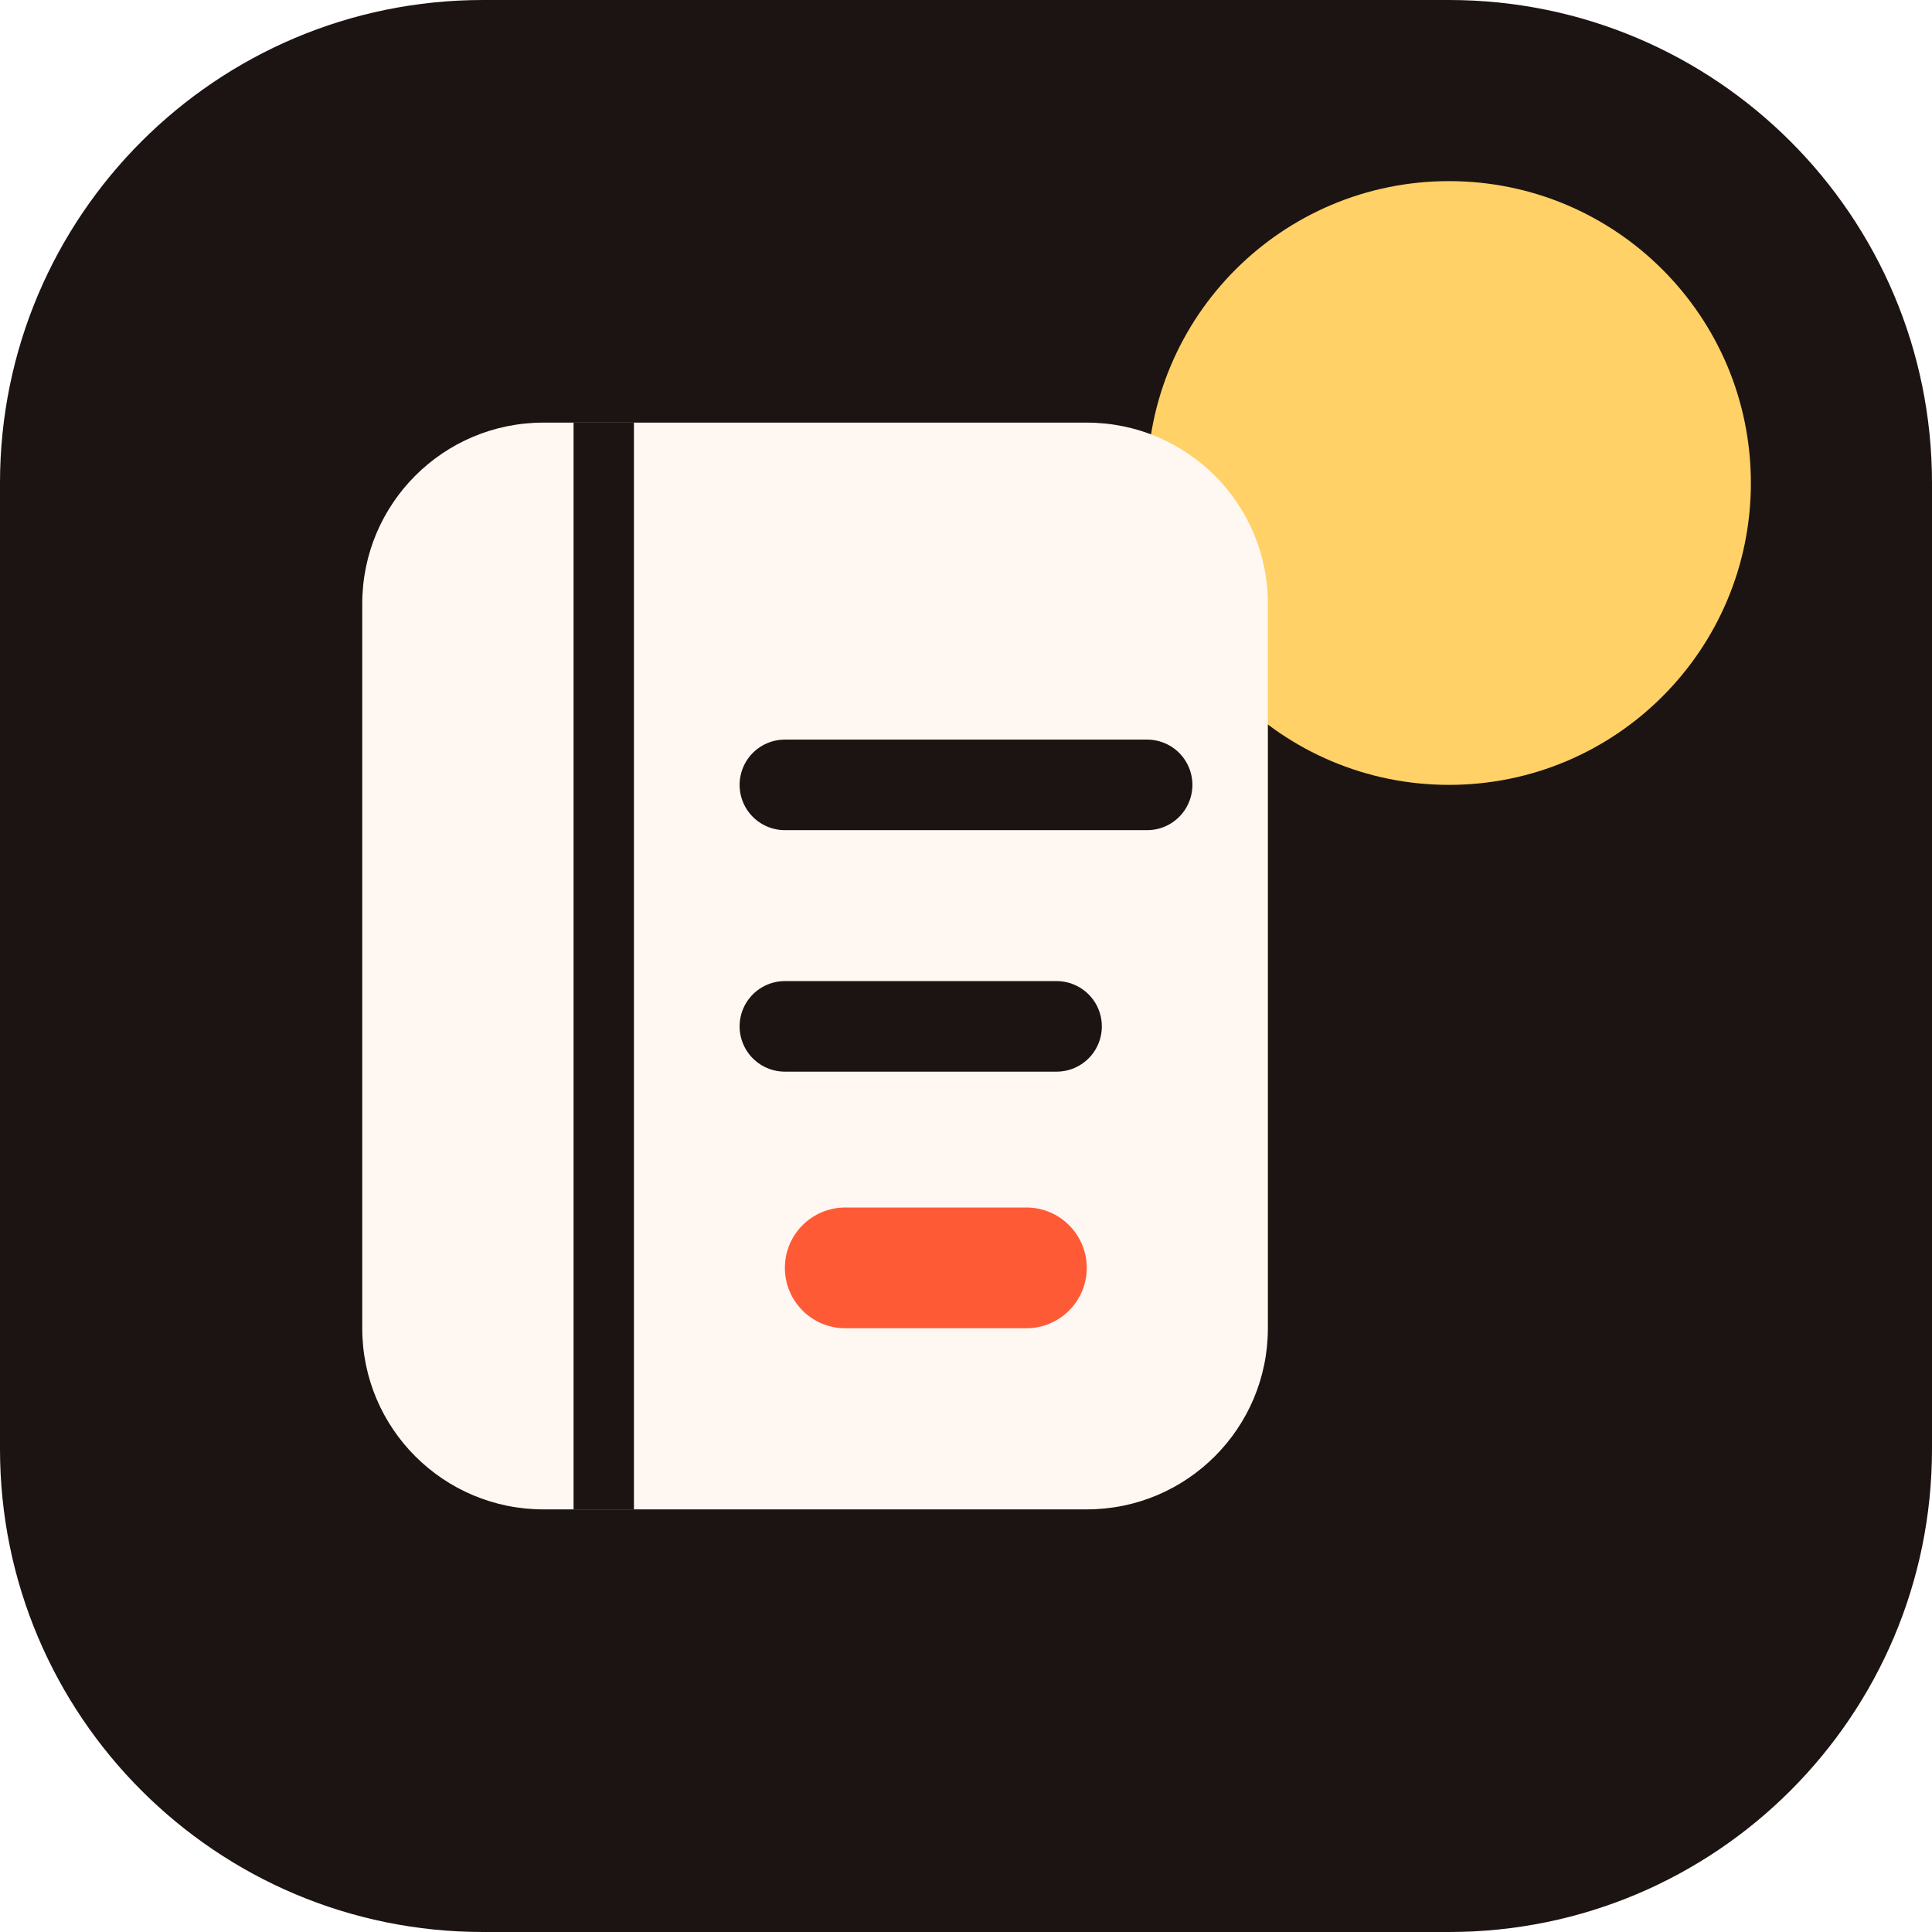
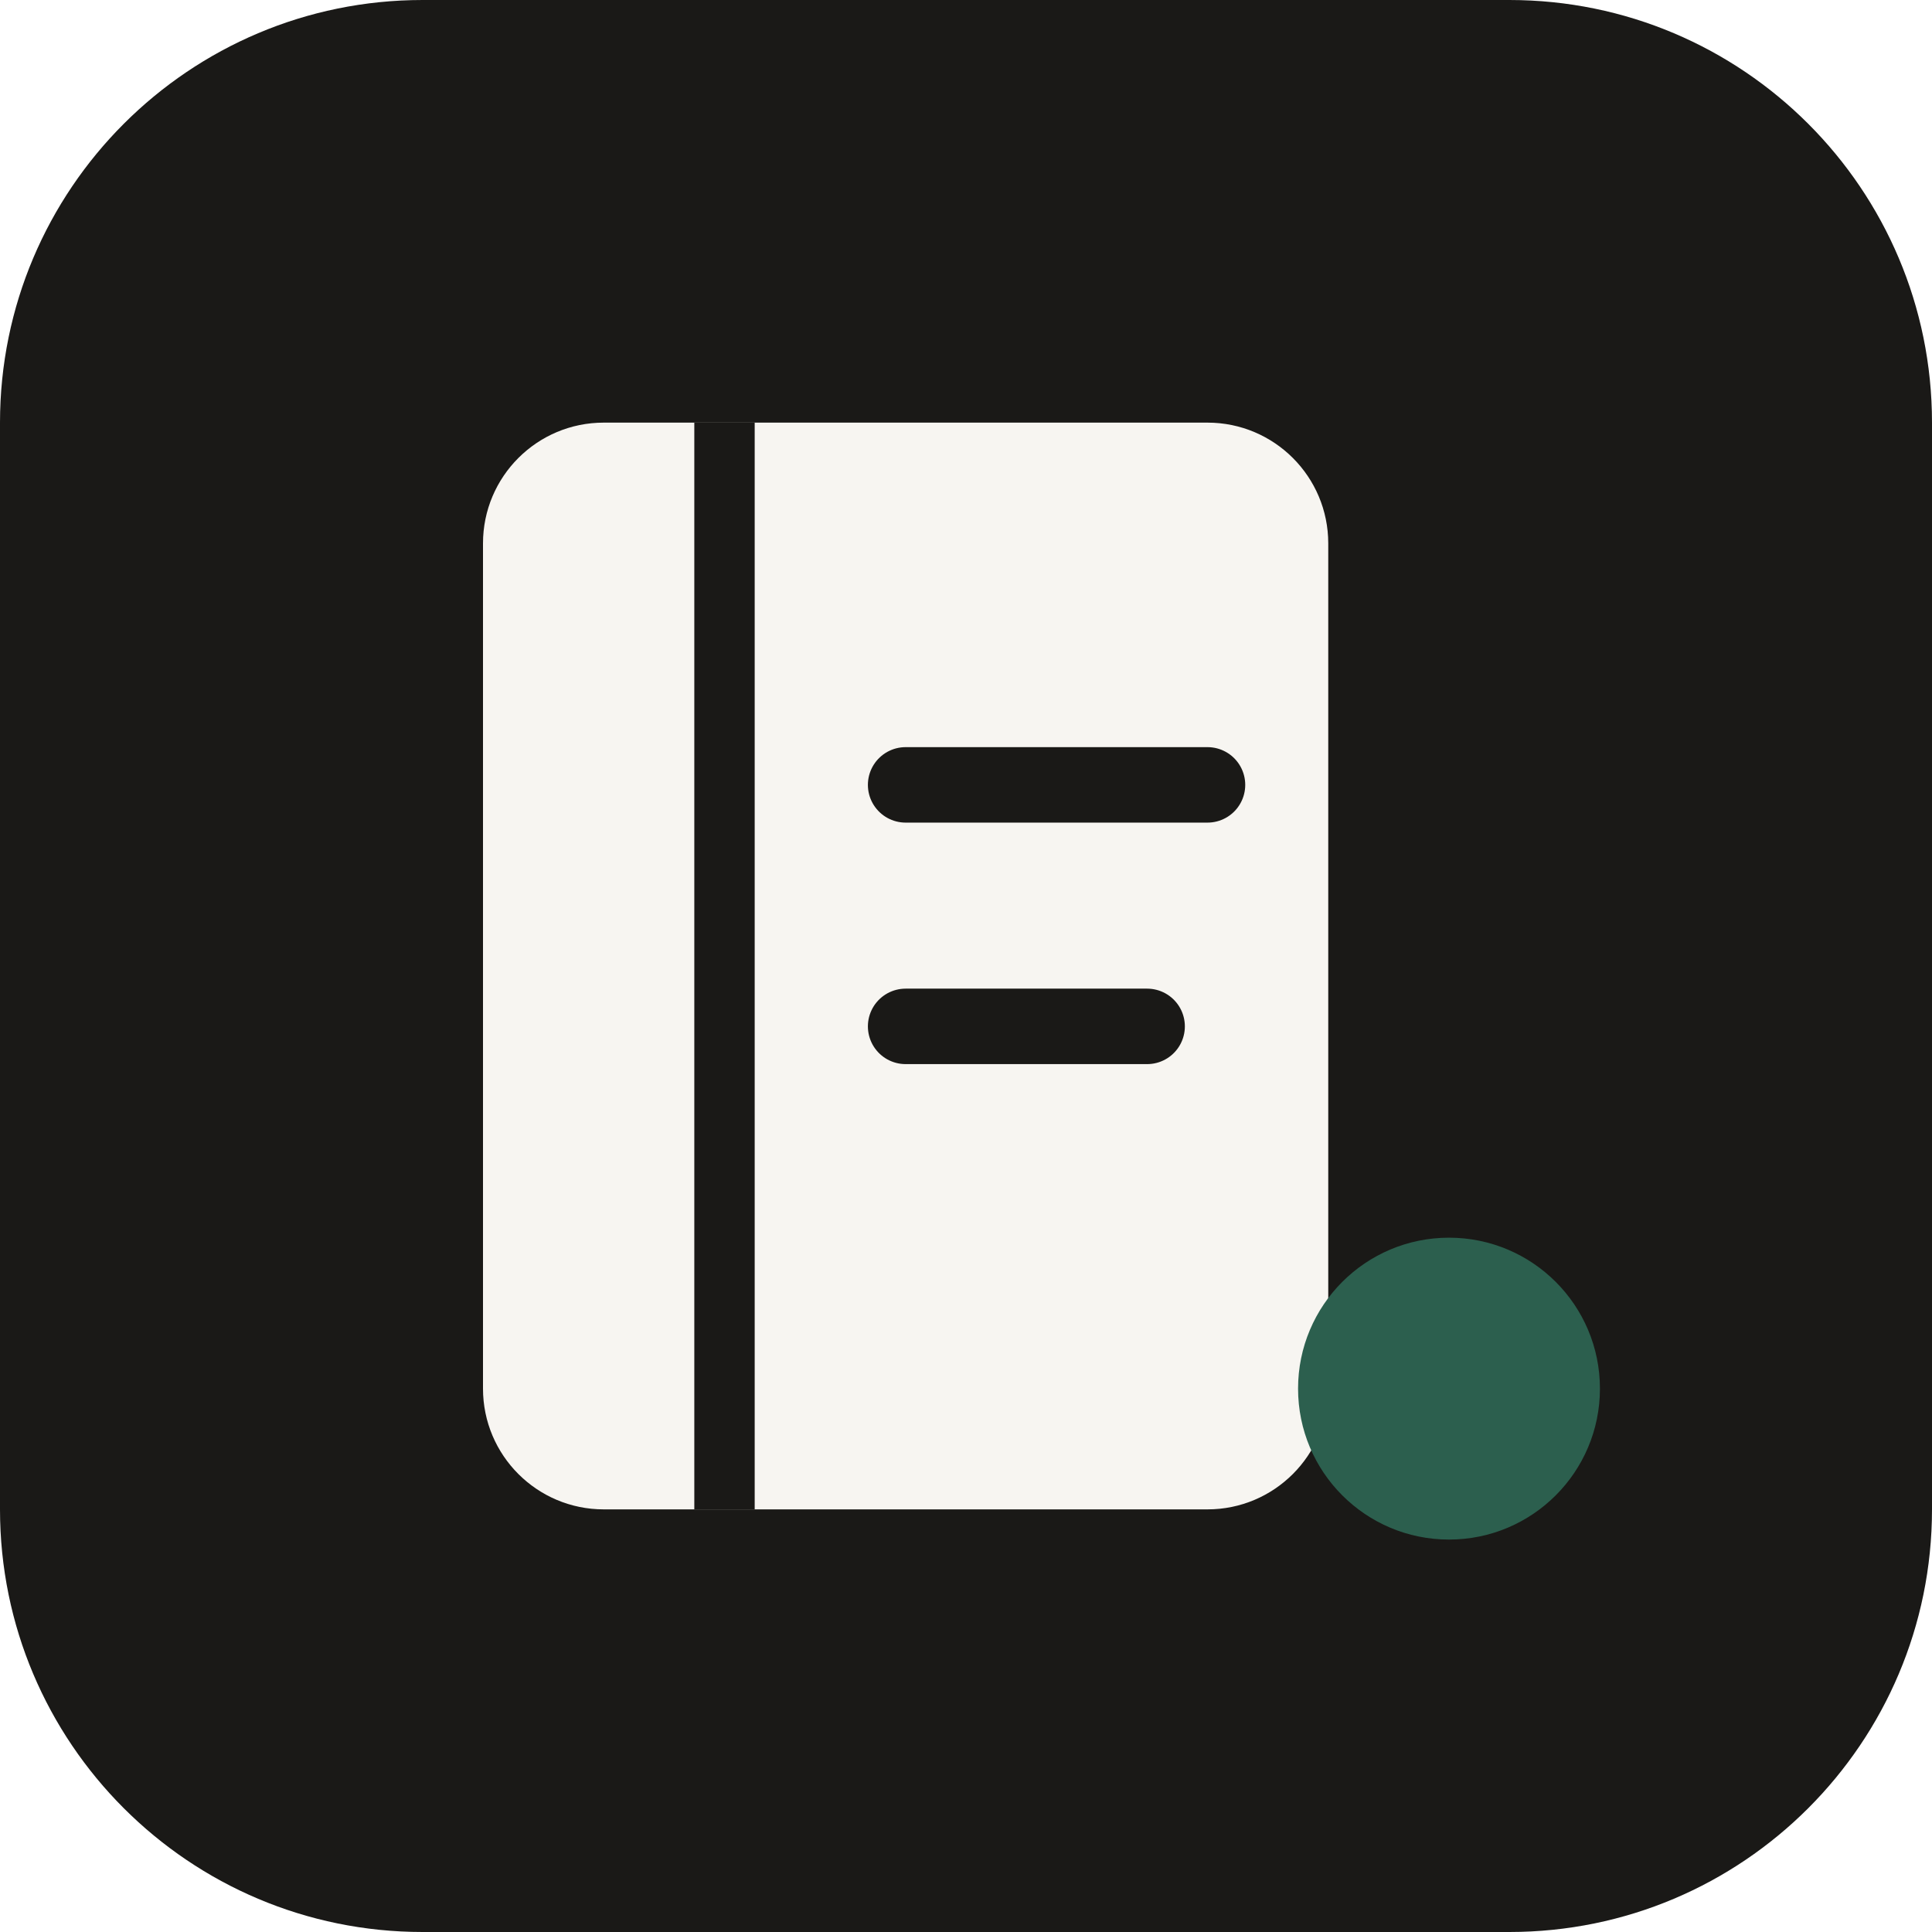
<svg xmlns="http://www.w3.org/2000/svg" viewBox="0 0 64 64" fill="none">
-   <rect width="64" height="64" rx="16" fill="#1C1412" />
-   <circle cx="48" cy="16" r="10" fill="#FFD166" />
-   <rect x="12" y="14" width="30" height="36" rx="6" fill="#FFF8F2" />
-   <path d="M20 14v36" stroke="#1C1412" stroke-width="2" />
-   <path d="M26 26h12M26 34h9" stroke="#1C1412" stroke-width="3" stroke-linecap="round" />
-   <rect x="26" y="40" width="10" height="4" rx="2" fill="#FF5A36" />
+   <rect width="64" height="64" rx="14" fill="#1A1917" />
+   <rect x="16" y="14" width="28" height="36" rx="4" fill="#F7F5F1" />
+   <path d="M24 14v36" stroke="#1A1917" stroke-width="2" />
+   <path d="M30 26h10M30 34h8" stroke="#1A1917" stroke-width="2.5" stroke-linecap="round" />
+   <circle cx="48" cy="46" r="5" fill="#2C5F4E" />
</svg>
